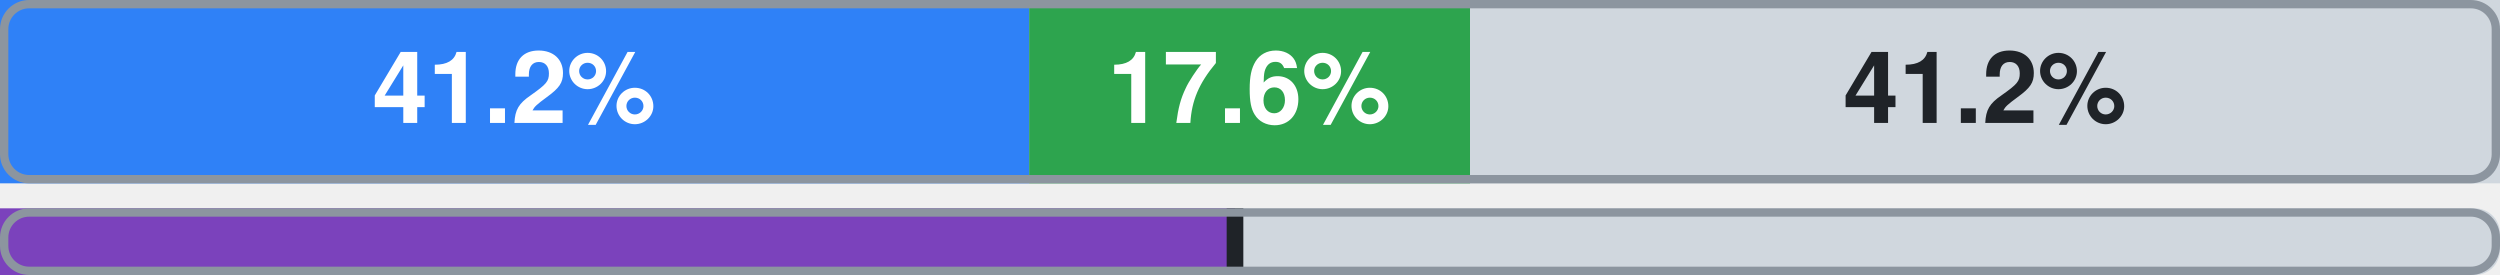
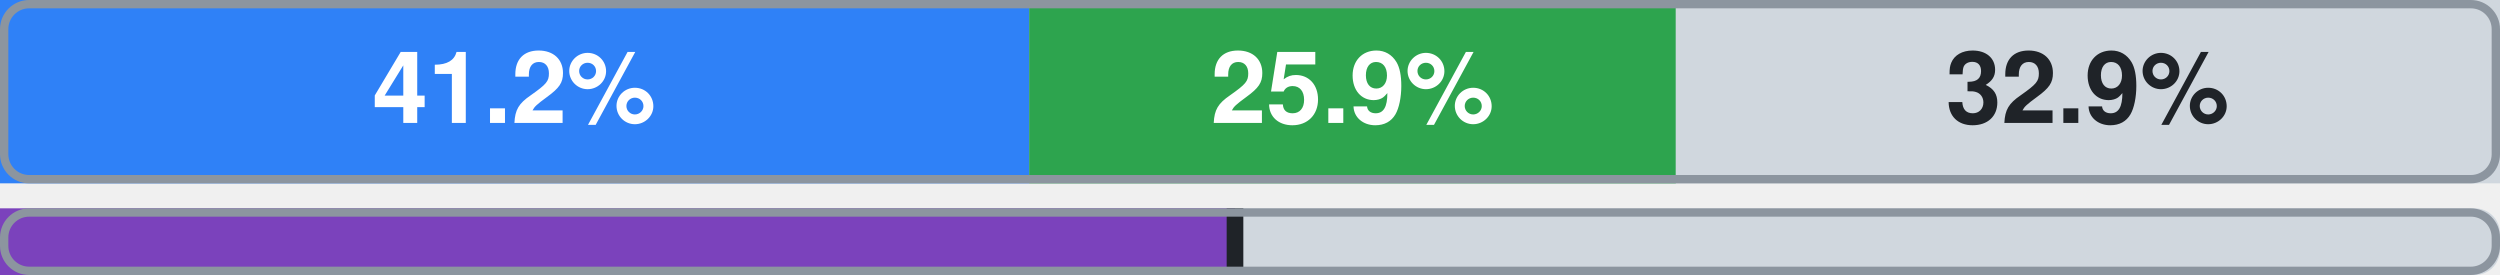
- <svg xmlns="http://www.w3.org/2000/svg" width="300" height="33" viewBox="0 0 300 33" role="img" aria-label="iam: official 41.2%, ours beyond official 17.6%, uncovered 41.2% of 85 attributes; lower bar: Terraform aws provider (estimate): 49.4% of 85 attributes, at least 49.4%">
+ <svg xmlns="http://www.w3.org/2000/svg" width="300" height="33" viewBox="0 0 300 33" role="img" aria-label="iam: official 41.2%, ours beyond official 25.9%, uncovered 32.9% of 85 attributes; lower bar: Terraform aws provider (estimate): 49.4% of 85 attributes, at least 49.4%">
  <rect x="0" y="0" width="300" height="22" rx="3" fill="#d0d7de" />
  <rect x="0" y="0" width="123.5" height="22" fill="#2f81f7" />
  <text x="61.7" y="12" font-family="-apple-system,BlinkMacSystemFont,'Segoe UI',Helvetica,Arial,sans-serif" font-size="12" font-weight="600" fill="#ffffff" text-anchor="middle" dominant-baseline="central">41.2%</text>
-   <rect x="123.5" y="0" width="52.9" height="22" fill="#2da44e" />
-   <text x="149.9" y="12" font-family="-apple-system,BlinkMacSystemFont,'Segoe UI',Helvetica,Arial,sans-serif" font-size="12" font-weight="600" fill="#ffffff" text-anchor="middle" dominant-baseline="central">17.6%</text>
-   <rect x="176.4" y="0" width="123.6" height="22" fill="#d0d7de" />
-   <text x="238.2" y="12" font-family="-apple-system,BlinkMacSystemFont,'Segoe UI',Helvetica,Arial,sans-serif" font-size="12" font-weight="600" fill="#1f2328" text-anchor="middle" dominant-baseline="central">41.2%</text>
+   <rect x="123.5" y="0" width="77.6" height="22" fill="#2da44e" />
+   <text x="162.3" y="12" font-family="-apple-system,BlinkMacSystemFont,'Segoe UI',Helvetica,Arial,sans-serif" font-size="12" font-weight="600" fill="#ffffff" text-anchor="middle" dominant-baseline="central">25.9%</text>
+   <rect x="201.1" y="0" width="98.9" height="22" fill="#d0d7de" />
+   <text x="250.5" y="12" font-family="-apple-system,BlinkMacSystemFont,'Segoe UI',Helvetica,Arial,sans-serif" font-size="12" font-weight="600" fill="#1f2328" text-anchor="middle" dominant-baseline="central">32.9%</text>
  <rect x="0.5" y="0.5" width="299" height="21" rx="3" fill="none" stroke="#8c959f" />
  <rect x="0" y="25" width="300" height="8" rx="3" fill="#d0d7de" />
  <rect x="0" y="25" width="148.2" height="8" fill="#7b42bc" />
  <rect x="147.2" y="25" width="2" height="8" fill="#1f2328" />
  <rect x="0.5" y="25.5" width="299" height="7" rx="3" fill="none" stroke="#8c959f" />
</svg>
